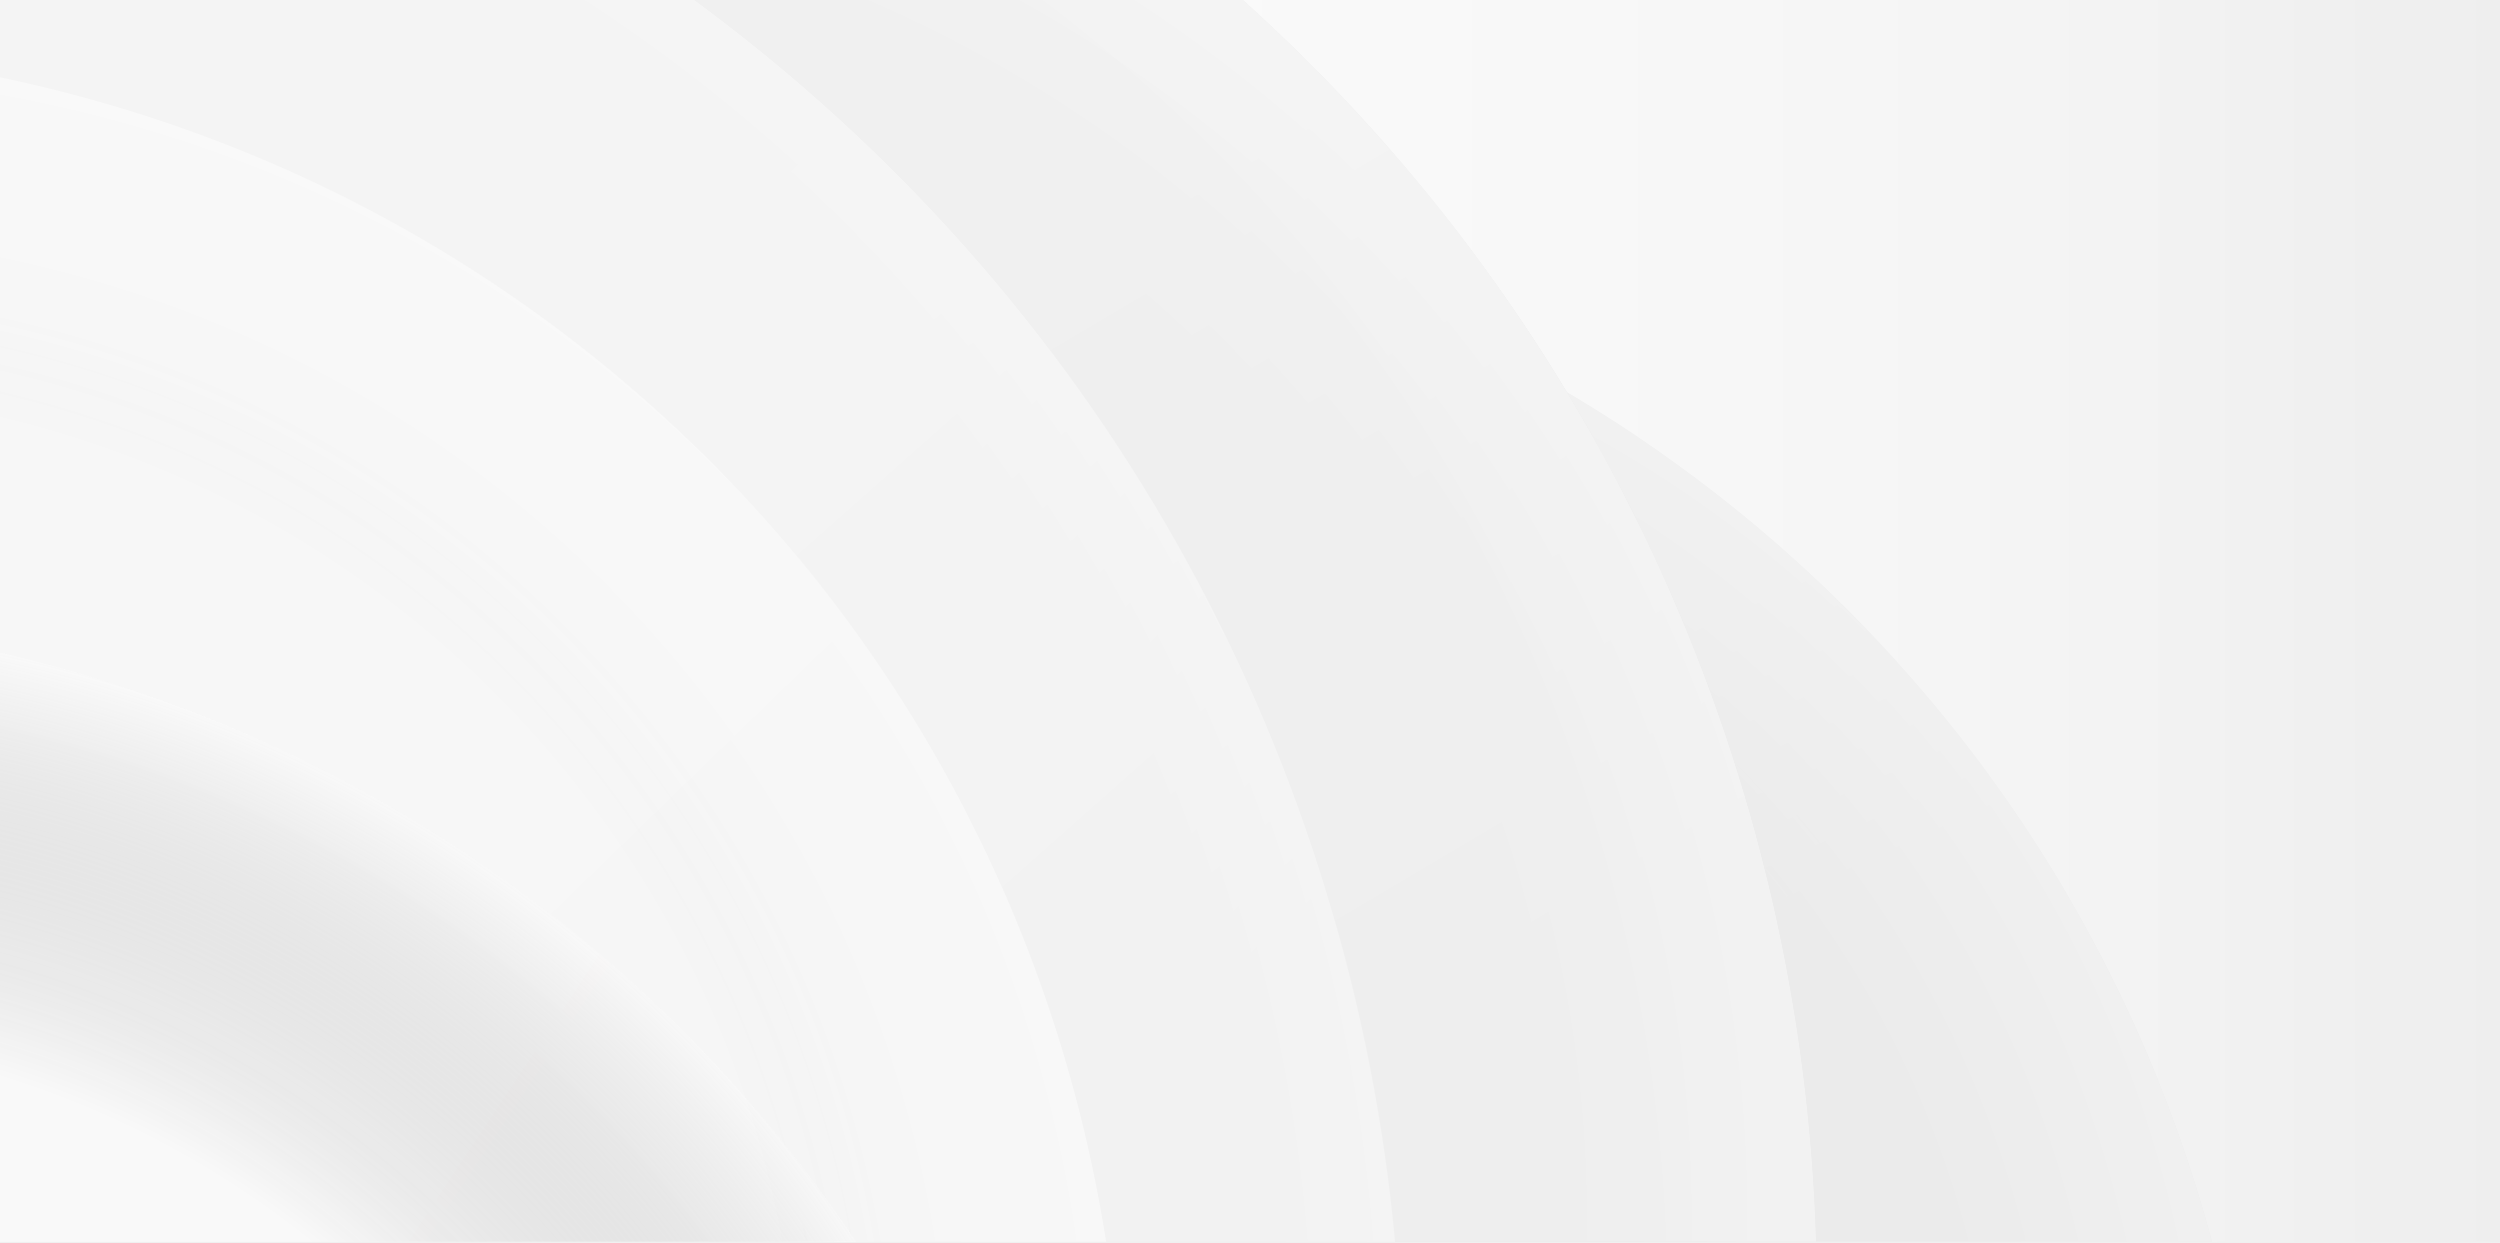
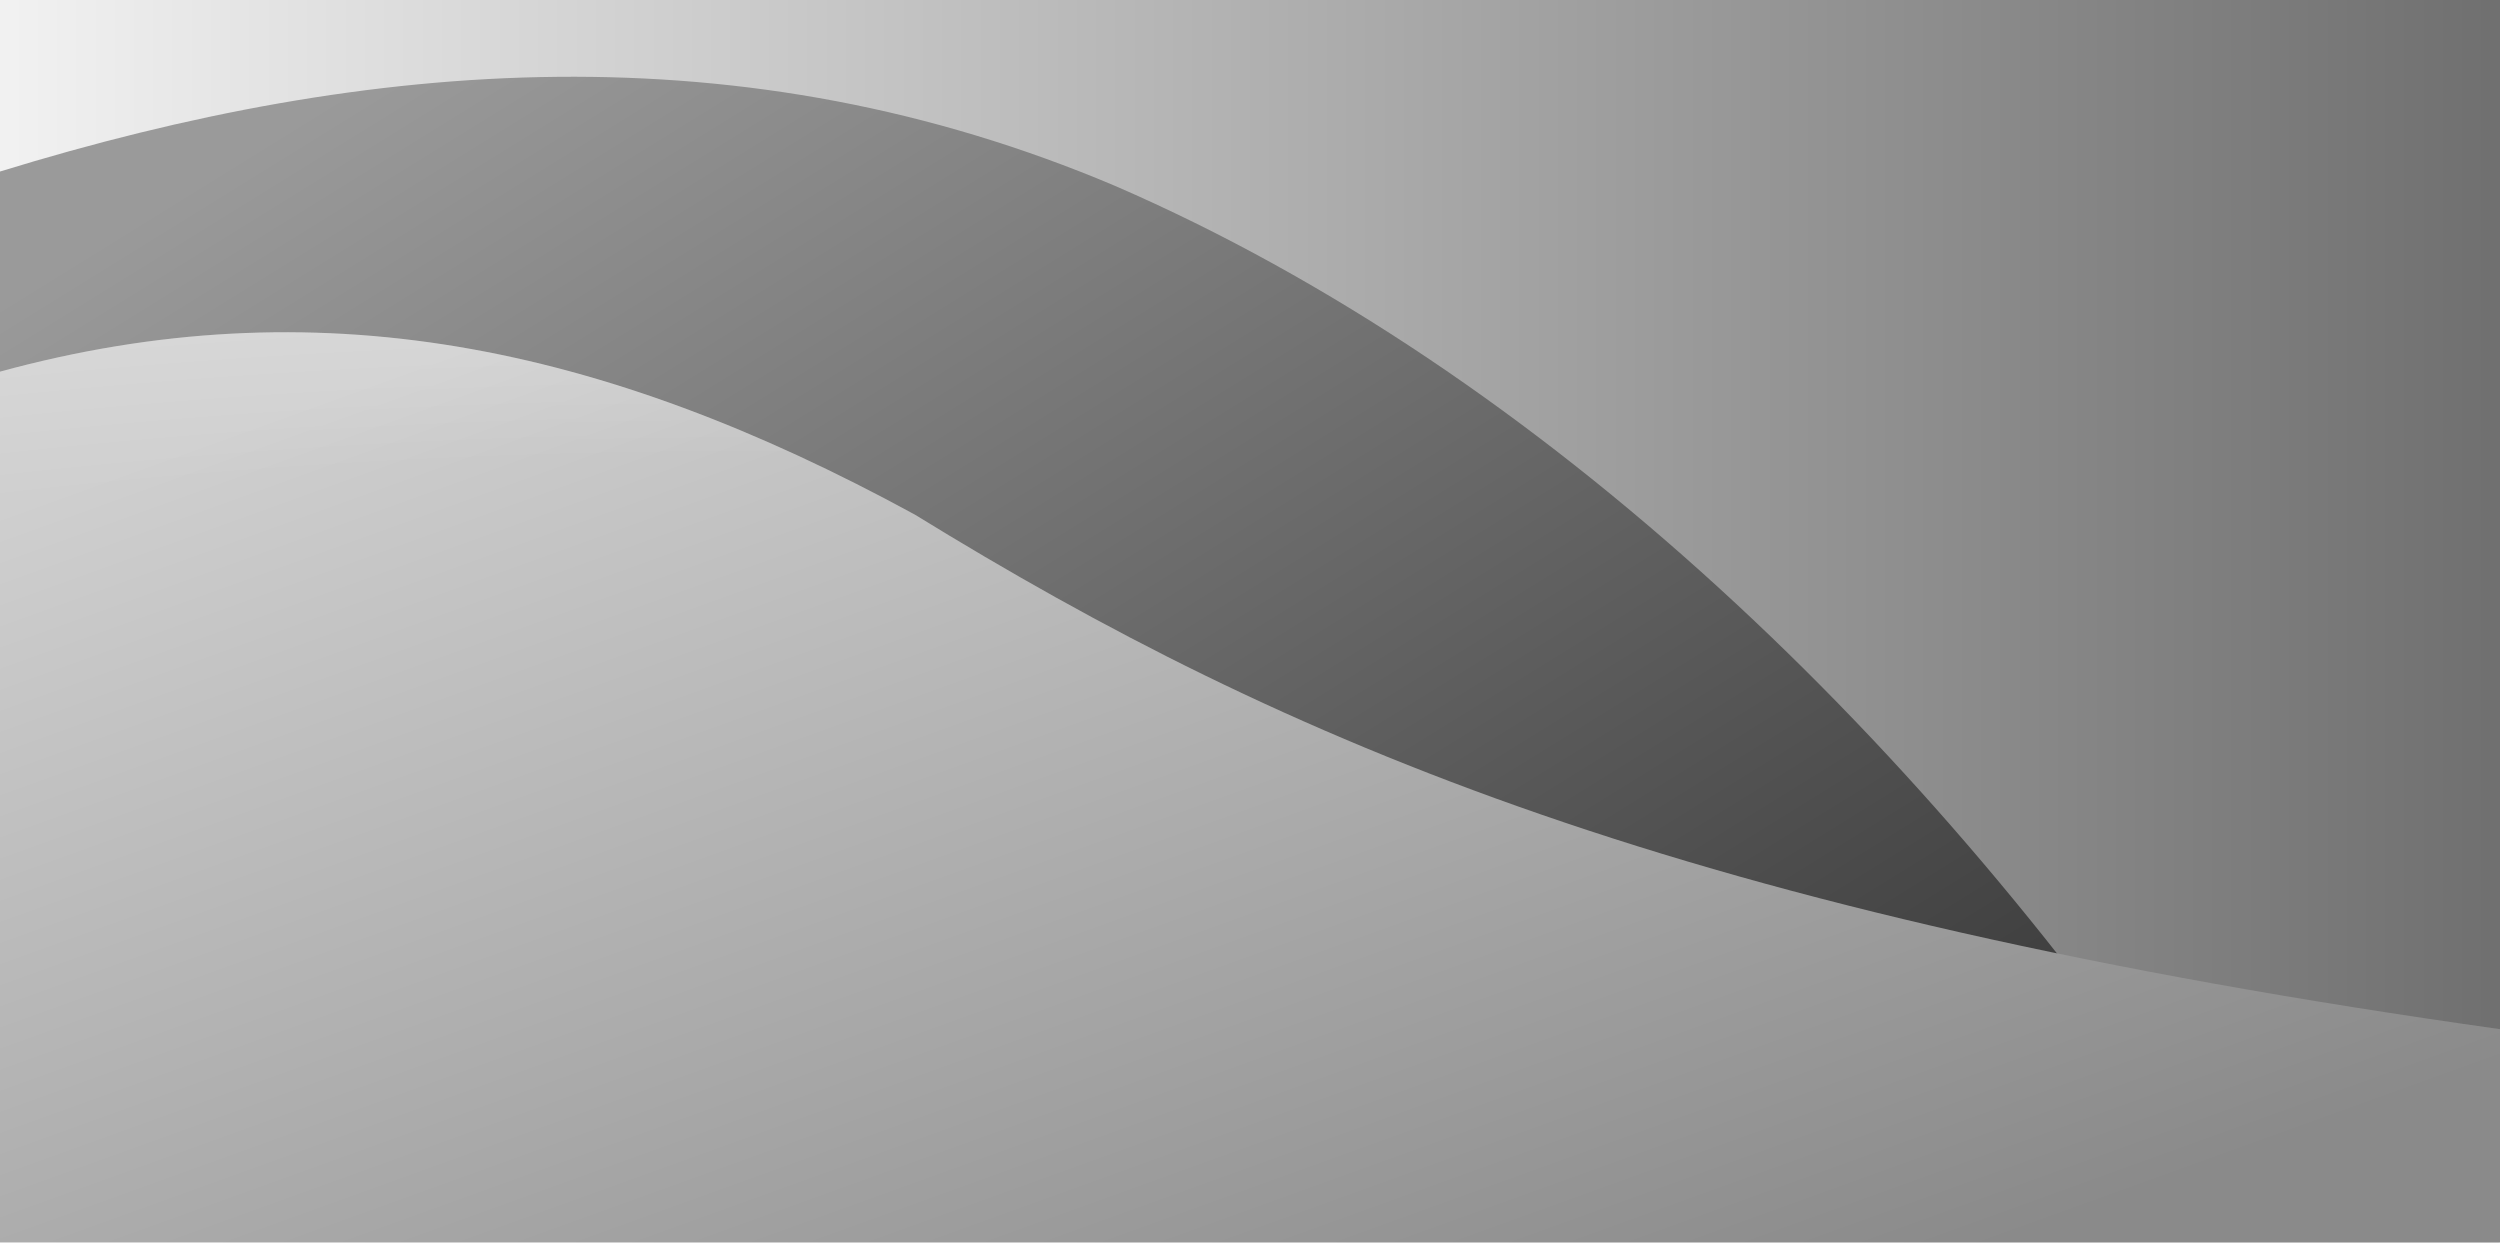
- <svg xmlns="http://www.w3.org/2000/svg" xmlns:xlink="http://www.w3.org/1999/xlink" width="1749" height="869">
+ <svg xmlns="http://www.w3.org/2000/svg" width="1749" height="869" viewBox="0 0 1749 869">
  <defs>
-     <path id="b" d="M1184.977 325.484C899.46 111.884 518.28 70.143 194.473 211.91c-27.819-54.408-64.765-104-109.022-145.924C70.243 51.561 53.914 37.8 36.926 25.09 25.489 16.532 13.299 8.248 0 0v860.642h1547.53c-55.588-206.795-178.218-397.256-362.553-535.158" />
-     <path id="f" d="M0 868.743h1270.541C1261.121 545.556 1123.348 228.316 869.466 0H0z" />
-     <path id="k" d="M0 868.743h975.982C945.487 538.148 780.492 220.771 494.274 6.648A1075 1075 0 0 0 485.297 0H0z" />
-     <path id="p" d="M389.215 175.315C272.06 87.67 138.795 28.968 0 0v814.776h773.901C735.24 568.442 604.185 336.141 389.215 175.315" />
-     <path id="r" d="M550.894 346.734C409.766 169.557 213.734 49.71 0 0v412.198h598.826a999 999 0 0 0-47.932-65.46z" />
-     <path id="t" d="M0 868.743h1270.541C1261.121 545.556 1123.348 228.316 869.466 0H0z" />
-     <path id="w" d="M389.215 175.315C272.06 87.67 138.795 28.968 0 0v814.776h773.901C735.24 568.442 604.185 336.141 389.215 175.315" />
-     <path id="z" d="M550.894 346.734C409.766 169.557 213.734 49.71 0 0v412.198h598.826a999 999 0 0 0-47.932-65.46z" />
-     <path id="A" d="M550.894 346.734C409.766 169.557 213.734 49.71 0 0v412.198h598.826a999 999 0 0 0-47.932-65.46z" />
-     <linearGradient id="a" x1="0%" x2="100%" y1="50%" y2="50%">
-       <stop offset="0%" stop-color="#FFF" />
-       <stop offset="51%" stop-color="#D0D0D0" />
-       <stop offset="62%" stop-color="#C4C4C4" />
-       <stop offset="68%" stop-color="#BCBCBC" />
-       <stop offset="76%" stop-color="#AEAEAE" />
-       <stop offset="87%" stop-color="#929292" />
-       <stop offset="94%" stop-color="#7B7B7B" />
-       <stop offset="100%" stop-color="#707070" />
+     <linearGradient id="bg" x1="0%" x2="100%" y1="50%" y2="50%">
+       <stop offset="0%" stop-color="#f2f2f2" />
+       <stop offset="100%" stop-color="#6f6f6f" />
    </linearGradient>
-     <linearGradient id="c" x1="77.457%" x2="91.066%" y1="48.431%" y2="65.465%">
-       <stop offset="0%" stop-color="#5D5D5D" />
-       <stop offset="100%" stop-color="#545454" />
+     <linearGradient id="layer1" x1="0%" x2="80%" y1="20%" y2="80%">
+       <stop offset="0%" stop-color="#9a9a9a" />
+       <stop offset="100%" stop-color="#3f3f3f" />
    </linearGradient>
-     <linearGradient id="g" x1="50%" x2="90.628%" y1="26.624%" y2="73.376%">
-       <stop offset="0%" stop-color="#A1A0A0" />
-       <stop offset="53.106%" stop-color="#6E6E6E" />
-       <stop offset="100%" stop-color="#393939" />
+     <linearGradient id="layer2" x1="10%" x2="90%" y1="10%" y2="90%">
+       <stop offset="0%" stop-color="#cfcfcf" />
+       <stop offset="100%" stop-color="#8a8a8a" />
    </linearGradient>
-     <linearGradient id="h" x1="50%" x2="90.777%" y1="26.624%" y2="73.376%">
-       <stop offset="0%" stop-color="#7D7D7D" />
-       <stop offset="53.872%" stop-color="#757575" />
-       <stop offset="100%" stop-color="#717171" />
-     </linearGradient>
-     <linearGradient id="l" x1="0%" x2="78.826%" y1="10.384%" y2="89.278%">
-       <stop offset="0%" stop-color="#E8E7E7" />
-       <stop offset="100%" stop-color="#828282" />
-     </linearGradient>
-     <linearGradient id="m" x1="0%" x2="79.163%" y1="10.384%" y2="89.616%">
-       <stop offset="0%" stop-color="#9E9E9E" />
-       <stop offset="50.435%" stop-color="#A0A0A0" />
-       <stop offset="100%" stop-color="#8F8F8F" />
-     </linearGradient>
-     <linearGradient id="q" x1="4.891%" x2="82.825%" y1="15.326%" y2="100%">
-       <stop offset="0%" stop-color="#B9B9B9" />
-       <stop offset="100%" stop-color="#B5B5B5" />
-     </linearGradient>
-     <linearGradient id="s" x1="0%" x2="77.386%" y1="37.988%" y2="73.691%">
-       <stop offset="0%" stop-color="#CFCECE" />
-       <stop offset="100%" stop-color="#C6C6C6" />
-     </linearGradient>
-     <radialGradient id="d" cx="46.062%" cy="120.164%" r="99.126%" fx="46.062%" fy="120.164%" gradientTransform="scale(.5561 1)rotate(-31.009 .644 .539)">
-       <stop offset="0%" stop-color="#FFF" stop-opacity="0" />
-       <stop offset="69.804%" stop-opacity="0" />
-       <stop offset="85.997%" stop-color="#FFF" stop-opacity=".082" />
-       <stop offset="100%" stop-color="#FFF" stop-opacity=".253" />
-     </radialGradient>
-     <radialGradient id="i" cx="19.041%" cy="98.342%" r="117.604%" fx="19.041%" fy="98.342%" gradientTransform="scale(.6838 1)rotate(-19.053 .234 .721)">
-       <stop offset="0%" stop-color="#FFF" stop-opacity="0" />
-       <stop offset="83.564%" stop-color="#FFF" stop-opacity="0" />
-       <stop offset="90.281%" stop-color="#FFF" stop-opacity=".04" />
-       <stop offset="100%" stop-color="#FFF" stop-opacity=".19" />
-     </radialGradient>
-     <radialGradient id="n" cx="-21.089%" cy="110.984%" r="136.39%" fx="-21.089%" fy="110.984%" gradientTransform="matrix(.73827 -.55862 .49722 .82943 -.607 .071)">
-       <stop offset="0%" stop-color="#FFF" stop-opacity="0" />
-       <stop offset="92.97%" stop-color="#FFF" stop-opacity="0" />
-       <stop offset="100%" stop-color="#FFF" stop-opacity=".15" />
-     </radialGradient>
-     <radialGradient id="u" cx="3.597%" cy="104.668%" r="142.191%" fx="3.597%" fy="104.668%" gradientTransform="scale(.6838 1)rotate(-31.19 .044 1.017)">
-       <stop offset="0%" stop-opacity="0" />
-       <stop offset="86.107%" stop-color="#FFF" stop-opacity="0" />
-       <stop offset="92.28%" stop-color="#FFF" stop-opacity=".04" />
-       <stop offset="100%" stop-color="#FFF" stop-opacity=".1" />
-     </radialGradient>
-     <radialGradient id="x" cx="-22.502%" cy="115.634%" r="124.365%" fx="-22.502%" fy="115.634%" gradientTransform="matrix(.71293 -.66604 .70124 .67714 -.875 .223)">
-       <stop offset="0%" stop-color="#FFF" stop-opacity="0" />
-       <stop offset="74.916%" stop-opacity="0" />
-       <stop offset="83.304%" stop-color="#FFF" stop-opacity=".02" />
-       <stop offset="100%" stop-color="#FFF" stop-opacity=".2" />
-     </radialGradient>
-     <radialGradient id="B" cx="-32.076%" cy="223.136%" r="229.708%" fx="-32.076%" fy="223.136%" gradientTransform="scale(.6883 1)rotate(-55.992 -.393 2.368)">
-       <stop offset="0%" stop-color="#FFF" stop-opacity="0" />
-       <stop offset="68.837%" stop-opacity="0" />
-       <stop offset="100%" stop-color="#FFF" stop-opacity=".31" />
+     <radialGradient id="highlight" cx="30%" cy="110%" r="120%">
+       <stop offset="0%" stop-color="#ffffff" stop-opacity="0" />
+       <stop offset="80%" stop-color="#ffffff" stop-opacity="0" />
+       <stop offset="100%" stop-color="#ffffff" stop-opacity="0.25" />
    </radialGradient>
  </defs>
-   <g fill="none" fill-rule="evenodd">
-     <g style="mix-blend-mode:overlay">
-       <path fill="url(#a)" fill-rule="nonzero" d="M0 0h1749v868.829H0z" />
-       <g transform="translate(0 8.1)">
-         <mask id="e" fill="#fff">
-           <use xlink:href="#b" />
-         </mask>
-         <use xlink:href="#b" fill="url(#c)" />
-         <path fill="url(#d)" d="M1184.977 325.484C899.46 111.884 518.28 70.143 194.473 211.91c-27.819-54.408-64.765-104-109.022-145.924C70.243 51.561 53.914 37.8 36.926 25.09 25.489 16.532 13.299 8.248 0 0v860.642h1547.53c-55.588-206.795-178.218-397.256-362.553-535.158" mask="url(#e)" />
-       </g>
-       <mask id="j" fill="#fff">
-         <use xlink:href="#f" />
-       </mask>
-       <use xlink:href="#f" fill="url(#g)" />
-       <use xlink:href="#f" fill="url(#h)" />
-       <path fill="url(#i)" d="M0 868.743h1270.541C1261.121 545.556 1123.348 228.316 869.466 0H0z" mask="url(#j)" />
-       <mask id="o" fill="#fff">
-         <use xlink:href="#k" />
-       </mask>
-       <use xlink:href="#k" fill="url(#l)" />
-       <use xlink:href="#k" fill="url(#m)" />
-       <path fill="url(#n)" d="M0 868.743h975.982C945.487 538.148 780.492 220.771 494.274 6.648A1075 1075 0 0 0 485.297 0H0z" mask="url(#o)" />
-       <use xlink:href="#p" fill="url(#q)" transform="translate(0 53.967)" />
-       <use xlink:href="#r" fill="url(#s)" transform="translate(0 456.548)" />
-     </g>
-     <mask id="v" fill="#fff">
-       <use xlink:href="#t" />
-     </mask>
-     <path fill="url(#u)" d="M0 868.743h1270.541C1261.121 545.556 1123.348 228.316 869.466 0H0z" mask="url(#v)" />
-     <g transform="translate(0 53.967)">
-       <mask id="y" fill="#fff">
-         <use xlink:href="#w" />
-       </mask>
-       <path fill="url(#x)" d="M389.215 175.315C272.06 87.67 138.795 28.968 0 0v814.776h773.901C735.24 568.442 604.185 336.141 389.215 175.315" mask="url(#y)" />
-     </g>
-     <g transform="translate(0 456.548)">
-       <use xlink:href="#A" fill="url(#B)" />
-     </g>
-   </g>
+   <rect width="1749" height="869" fill="url(#bg)" />
+   <path d="M0,120        C260,40 520,20 780,130        C1080,260 1350,520 1550,820        L1749,869 L0,869 Z" fill="url(#layer1)" />
+   <path d="M0,260        C220,200 420,240 640,360        C900,520 1180,640 1749,720        L1749,869 L0,869 Z" fill="url(#layer2)" />
+   <path d="M0,260        C220,200 420,240 640,360        C900,520 1180,640 1749,720        L1749,869 L0,869 Z" fill="url(#highlight)" />
</svg>
